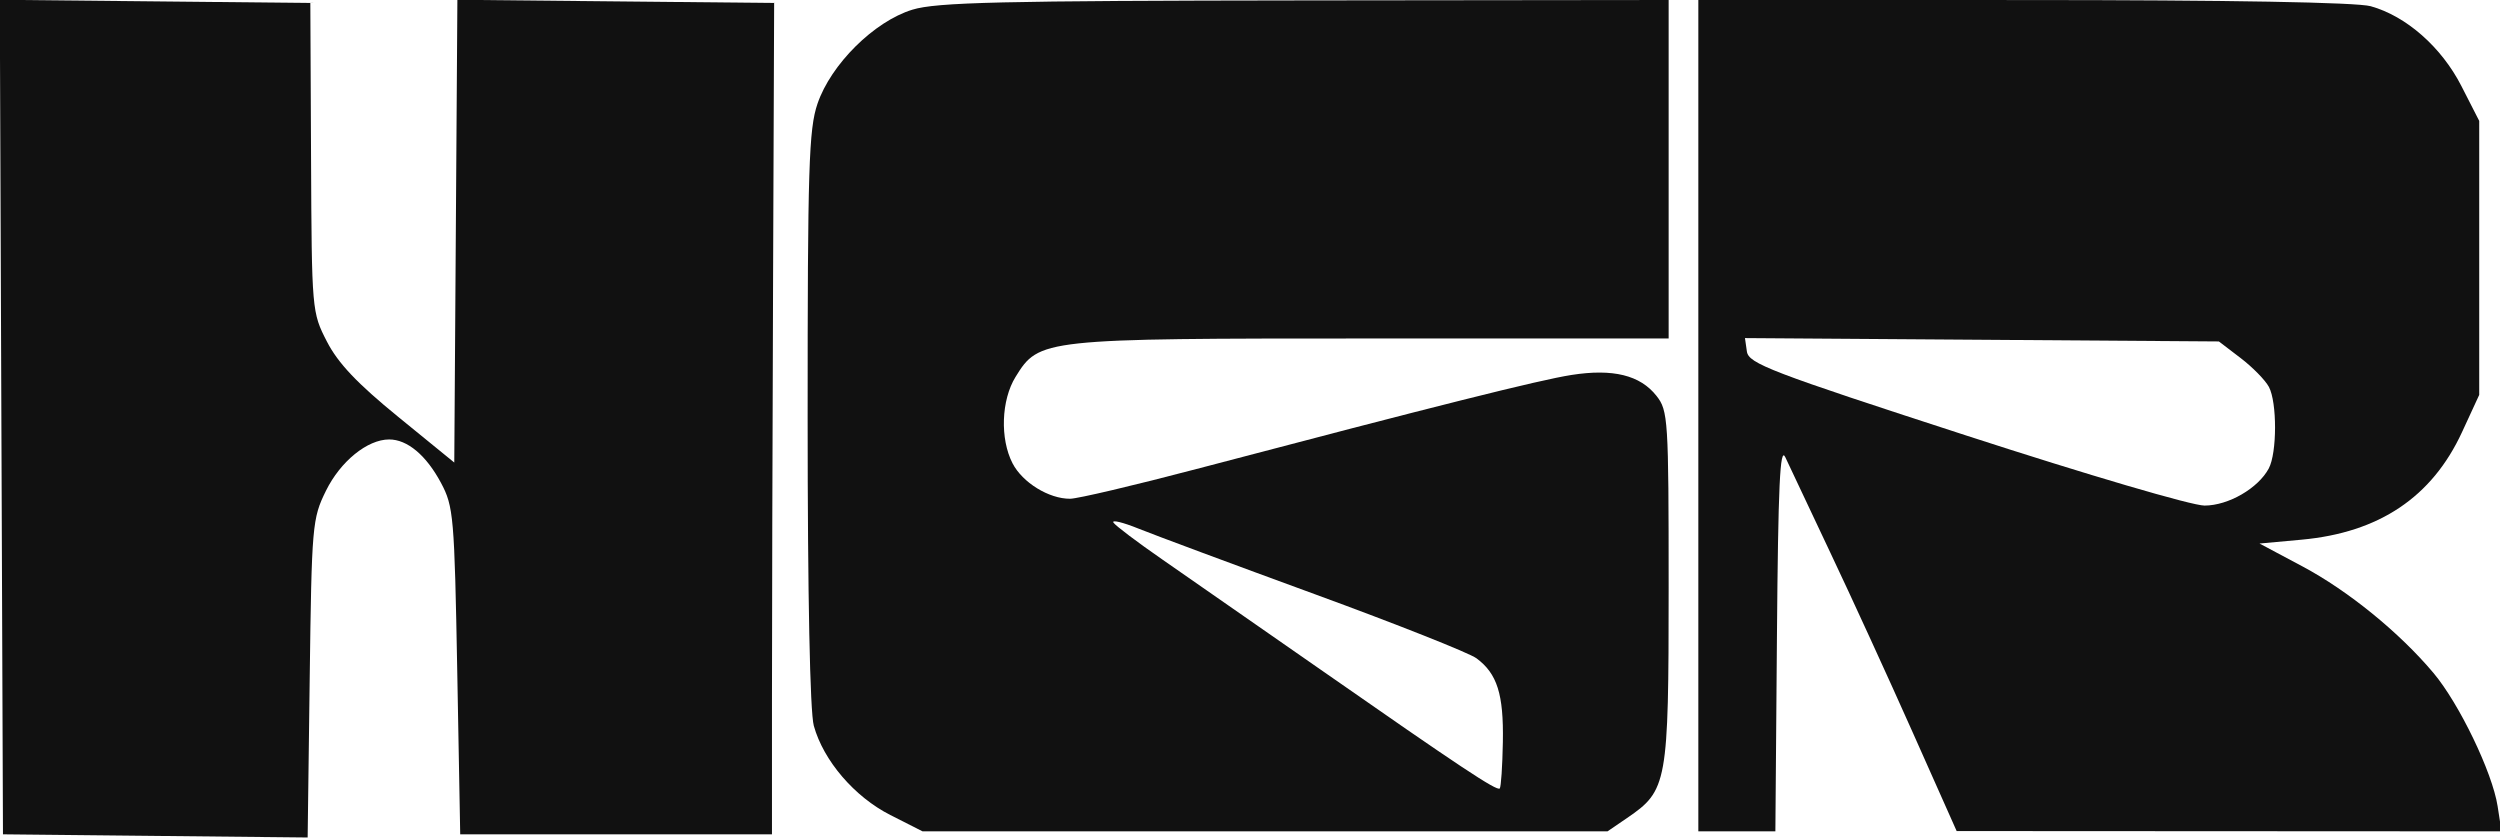
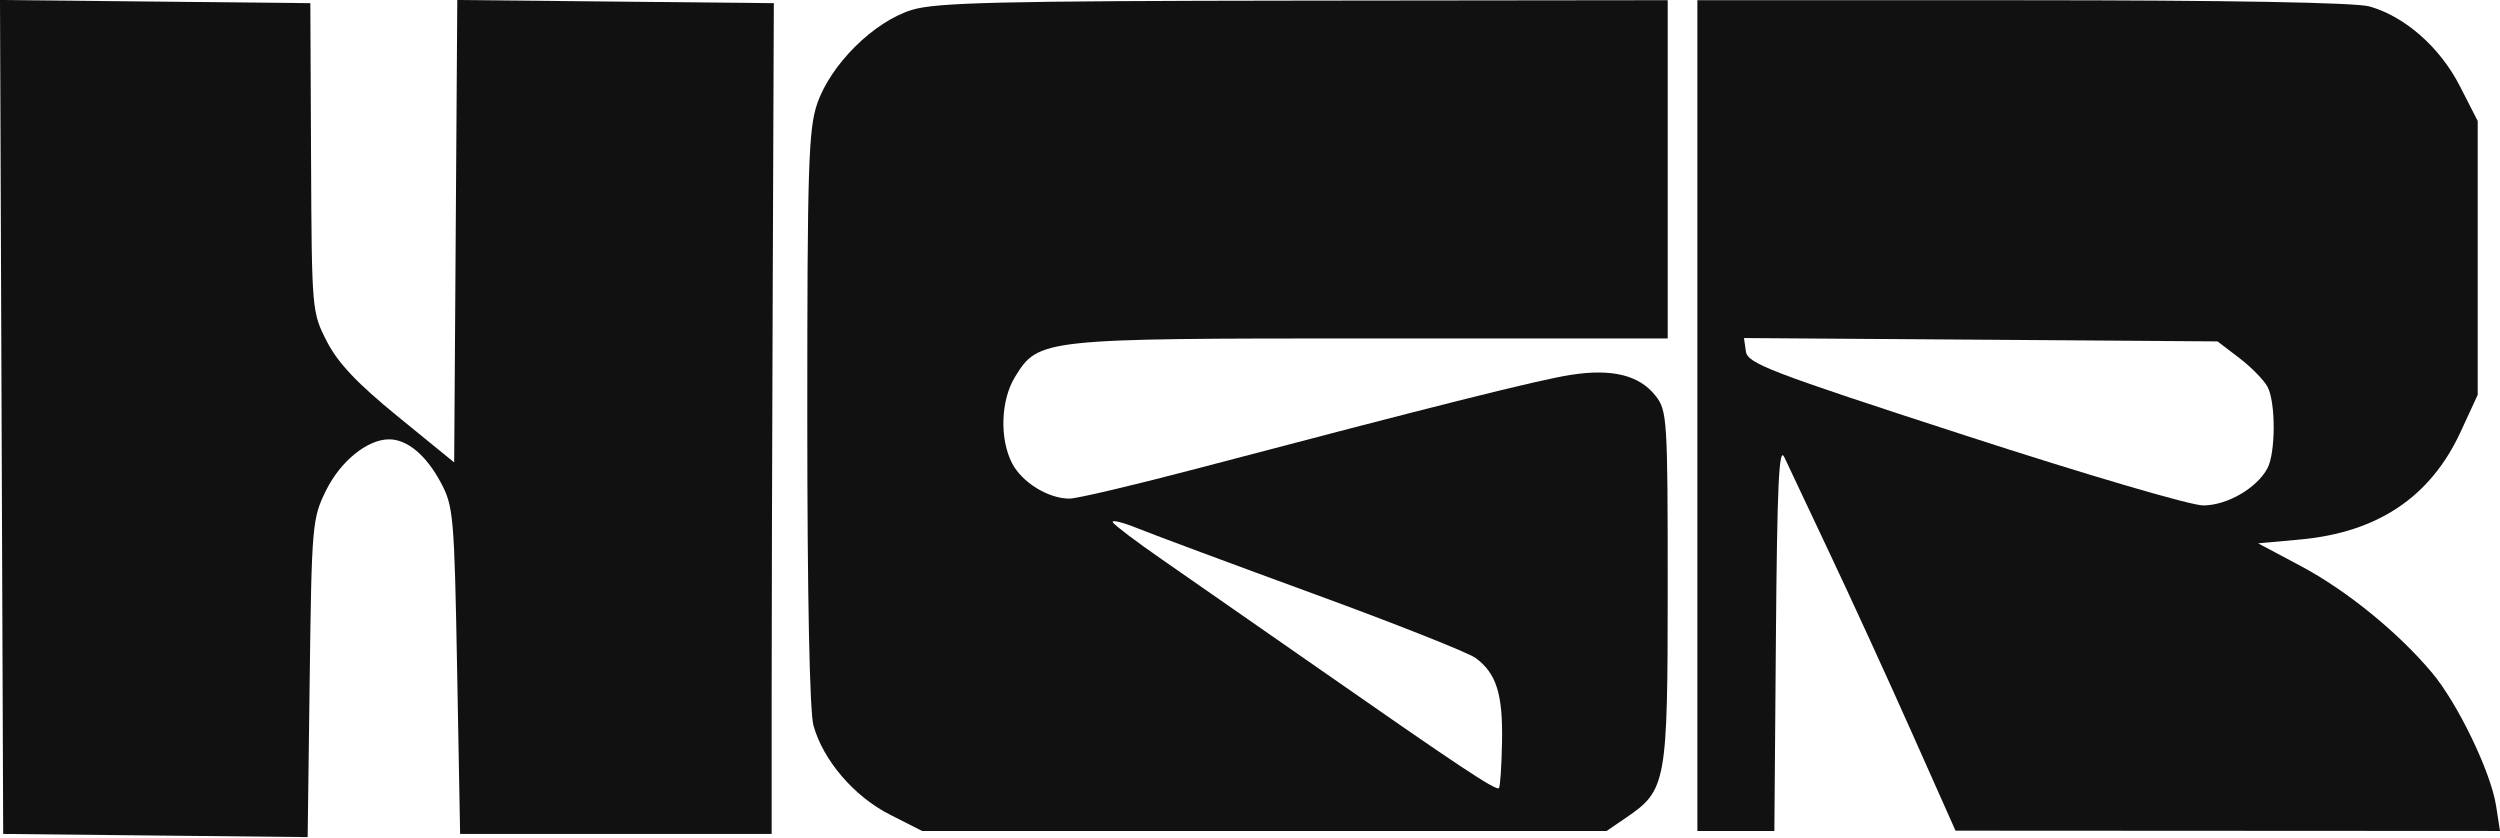
- <svg xmlns="http://www.w3.org/2000/svg" viewBox="0 0 421 141" fill="#111" fill-rule="evenodd">
+ <svg xmlns="http://www.w3.org/2000/svg" viewBox="-0.037 -0.033 421.293 141.066" fill="#111" fill-rule="evenodd">
  <path transform="translate(-3 -3)" d="M 3.231 73.233 L 3.500 143.500 29.154 143.767 L 54.808 144.033 55.154 117.267 C 55.488 91.431, 55.583 90.331, 57.887 85.652 C 60.326 80.697, 64.862 77.010, 68.527 77.004 C 71.592 76.998, 74.776 79.663, 77.263 84.316 C 79.382 88.279, 79.526 89.954, 80 116 L 80.500 143.500 106.749 143.500 L 132.999 143.500 132.999 121 C 132.999 108.625, 133.082 77.125, 133.183 51 L 133.366 3.500 106.695 3.234 L 80.023 2.967 79.762 41.930 L 79.500 80.893 70.056 73.196 C 63.156 67.573, 59.924 64.161, 58.056 60.527 C 55.518 55.590, 55.499 55.369, 55.381 29.527 L 55.261 3.500 29.112 3.233 L 2.963 2.967 3.231 73.233" />
  <path transform="translate(133 -3)" d="M 20.640 4.632 C 14.211 6.607, 6.930 13.823, 4.667 20.463 C 3.202 24.765, 3.001 31.169, 3.006 73.428 C 3.009 103.458, 3.399 122.898, 4.046 125.225 C 5.680 131.108, 10.894 137.185, 16.936 140.250 L 22.359 143 80.031 143 L 137.704 143 141.001 140.750 C 147.789 136.117, 148 134.943, 148 101.900 C 148 73.564, 147.911 72.156, 145.955 69.669 C 143.208 66.177, 138.623 65.048, 131.640 66.143 C 126.172 67.001, 109.079 71.287, 68.500 81.976 C 58.050 84.729, 48.465 86.986, 47.200 86.991 C 43.638 87.005, 39.190 84.268, 37.517 81.033 C 35.380 76.900, 35.605 70.376, 38.019 66.469 C 41.989 60.046, 42.414 60, 98.020 60 L 148 60 148 31.500 L 148 3 86.750 3.070 C 35.420 3.128, 24.713 3.381, 20.640 4.632 M 54.499 90.998 C 54.810 91.501, 58.537 94.315, 62.782 97.251 C 67.027 100.187, 78.825 108.396, 89 115.493 C 112.899 132.163, 119.072 136.261, 119.556 135.778 C 119.772 135.561, 120.009 132.035, 120.082 127.942 C 120.225 119.903, 119.127 116.432, 115.627 113.850 C 114.396 112.943, 102.165 108.094, 88.445 103.074 C 74.725 98.054, 61.348 93.078, 58.717 92.015 C 56.086 90.953, 54.188 90.495, 54.499 90.998" />
  <path transform="translate(283 -3)" d="M 3 73 L 3 143 9.486 143 L 15.973 143 16.236 110.250 C 16.442 84.669, 16.751 78.047, 17.647 80 C 18.278 81.375, 21.675 88.575, 25.197 96 C 28.719 103.425, 34.953 117.026, 39.050 126.225 L 46.500 142.950 92.378 142.975 L 138.256 143 137.596 138.750 C 136.714 133.068, 131.135 121.489, 126.788 116.318 C 121.046 109.489, 112.407 102.465, 104.715 98.371 L 97.500 94.531 104.594 93.882 C 117.647 92.686, 126.550 86.714, 131.608 75.762 L 134.500 69.500 134.500 46.429 L 134.500 23.359 131.490 17.472 C 128.147 10.936, 122.200 5.705, 116.225 4.046 C 113.869 3.391, 92.381 3.009, 57.750 3.006 L 3 3 3 73 M 11.176 62.191 C 11.468 64.225, 15.112 65.621, 48 76.303 C 68.578 82.986, 86.139 88.150, 88.258 88.141 C 92.273 88.124, 97.271 85.231, 99.060 81.889 C 100.461 79.271, 100.474 70.755, 99.082 68.153 C 98.472 67.013, 96.327 64.826, 94.316 63.291 L 90.658 60.500 50.755 60.217 L 10.852 59.934 11.176 62.191" />
</svg>
